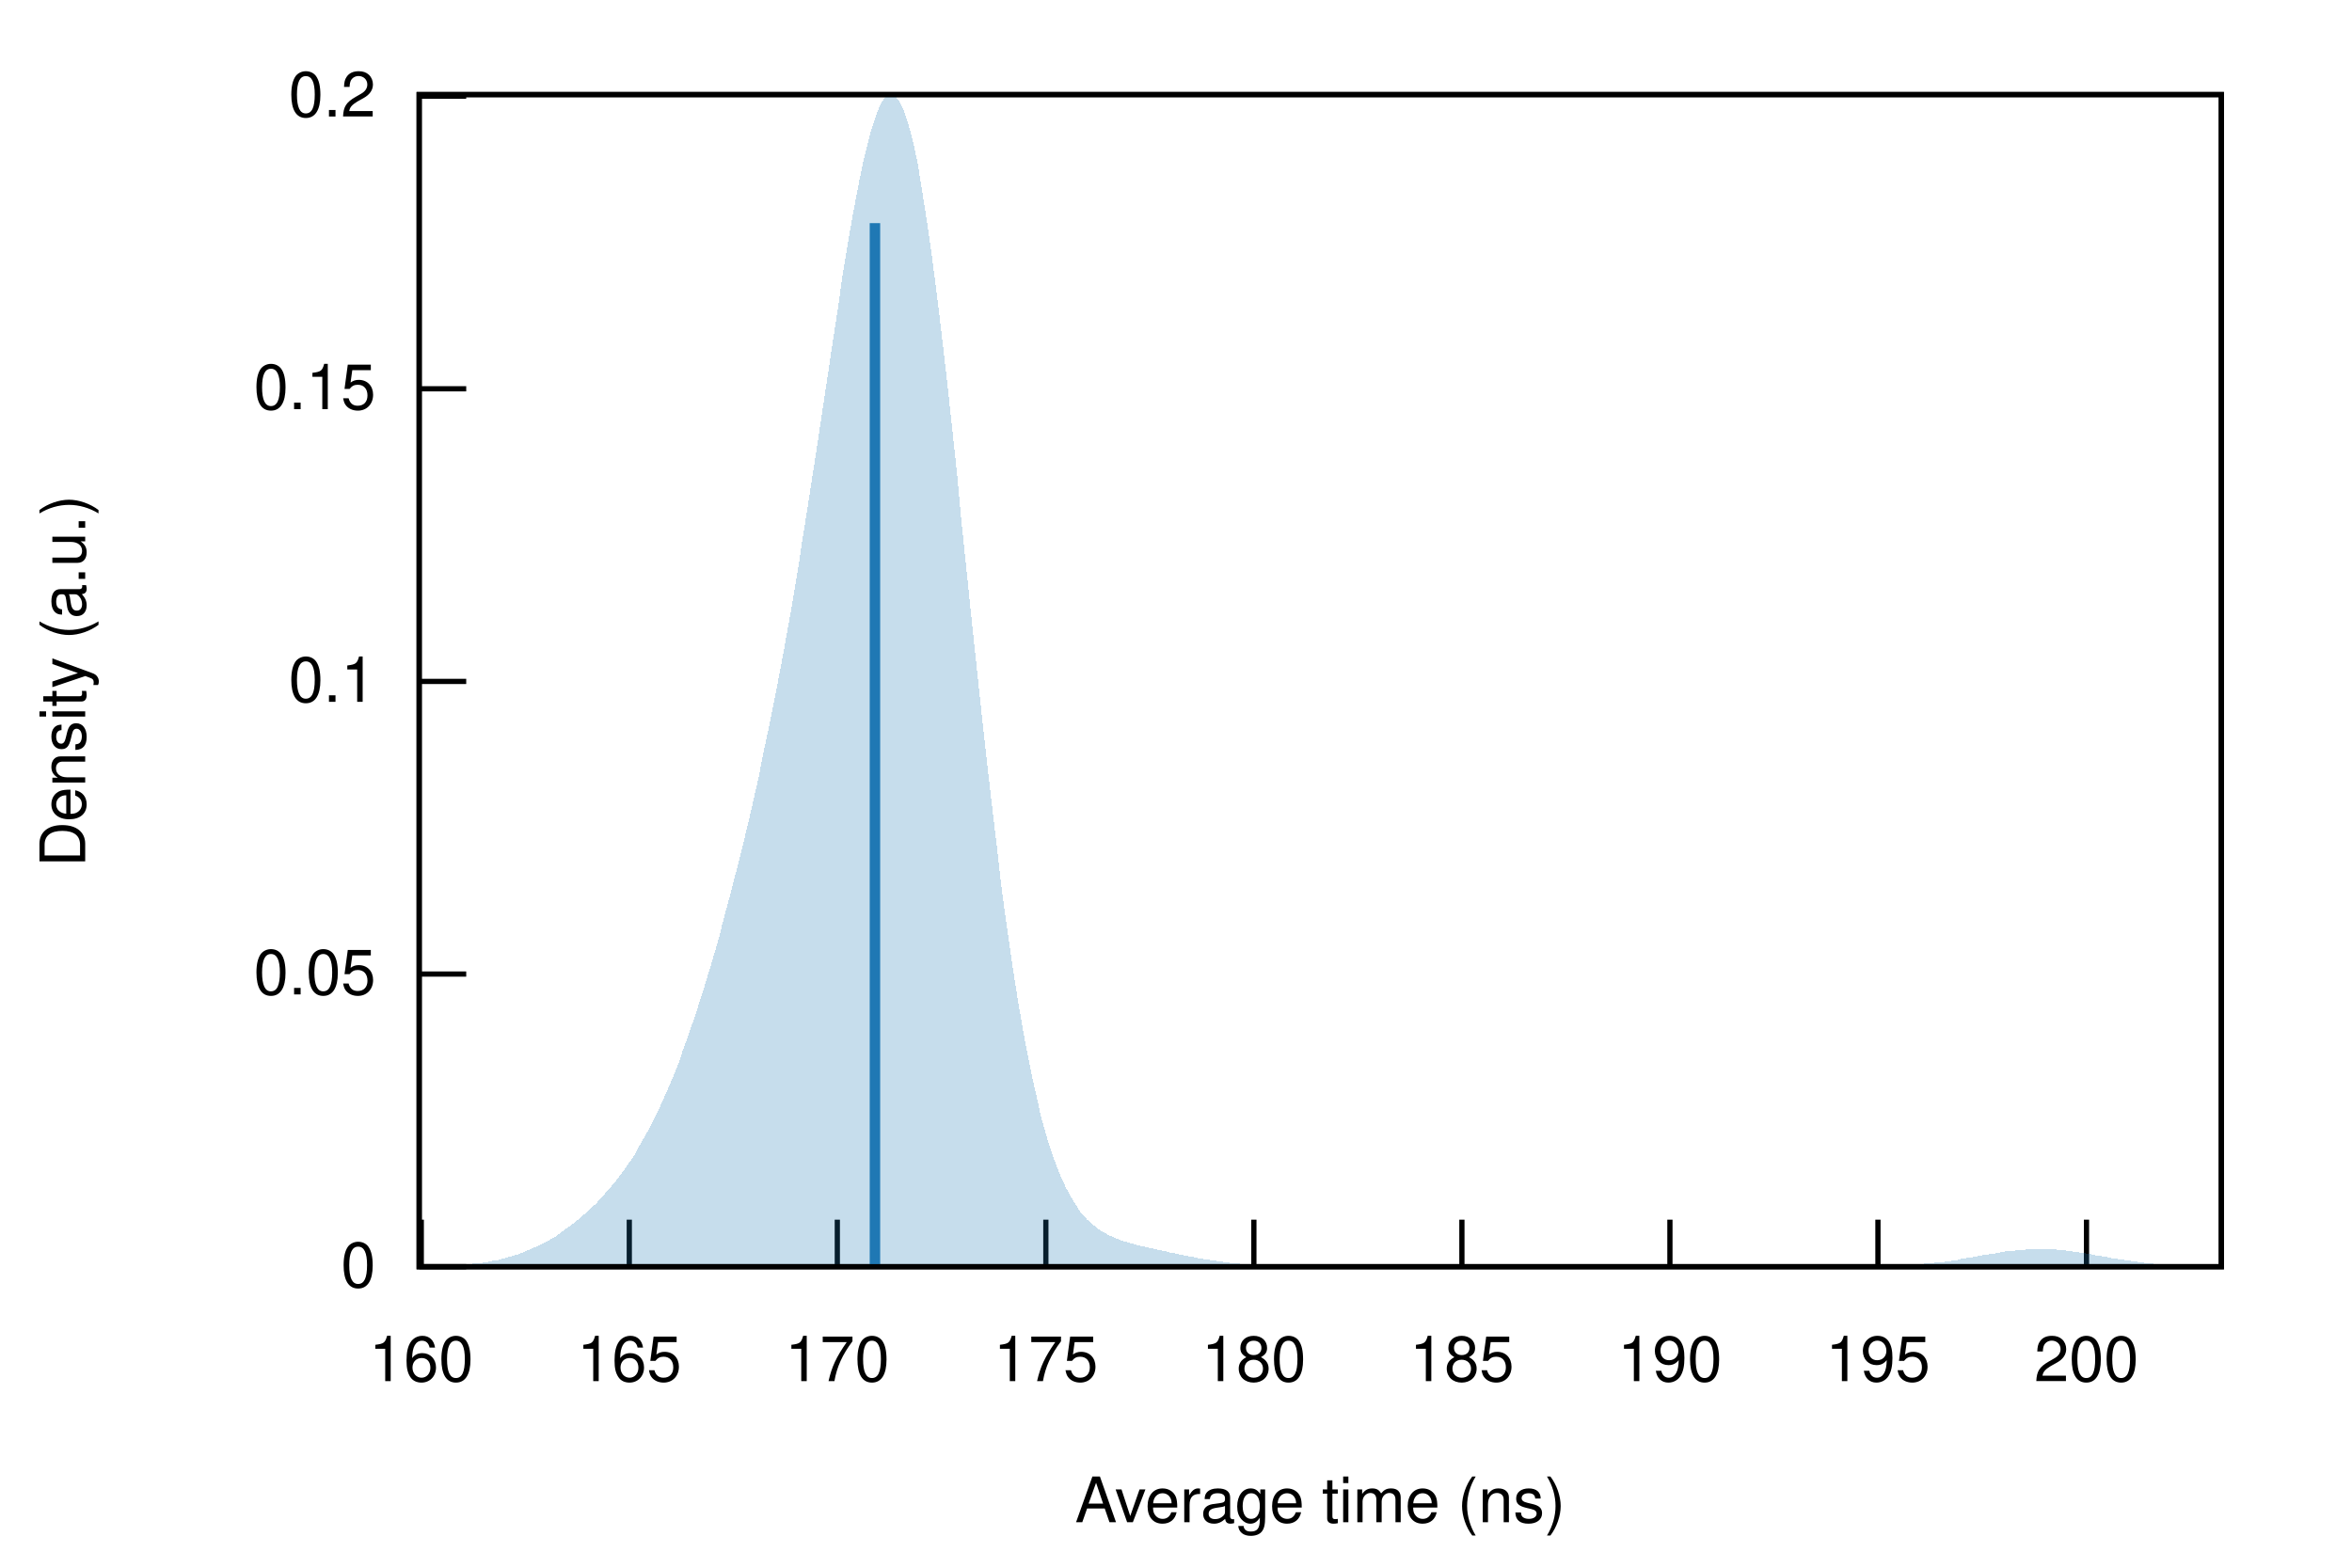
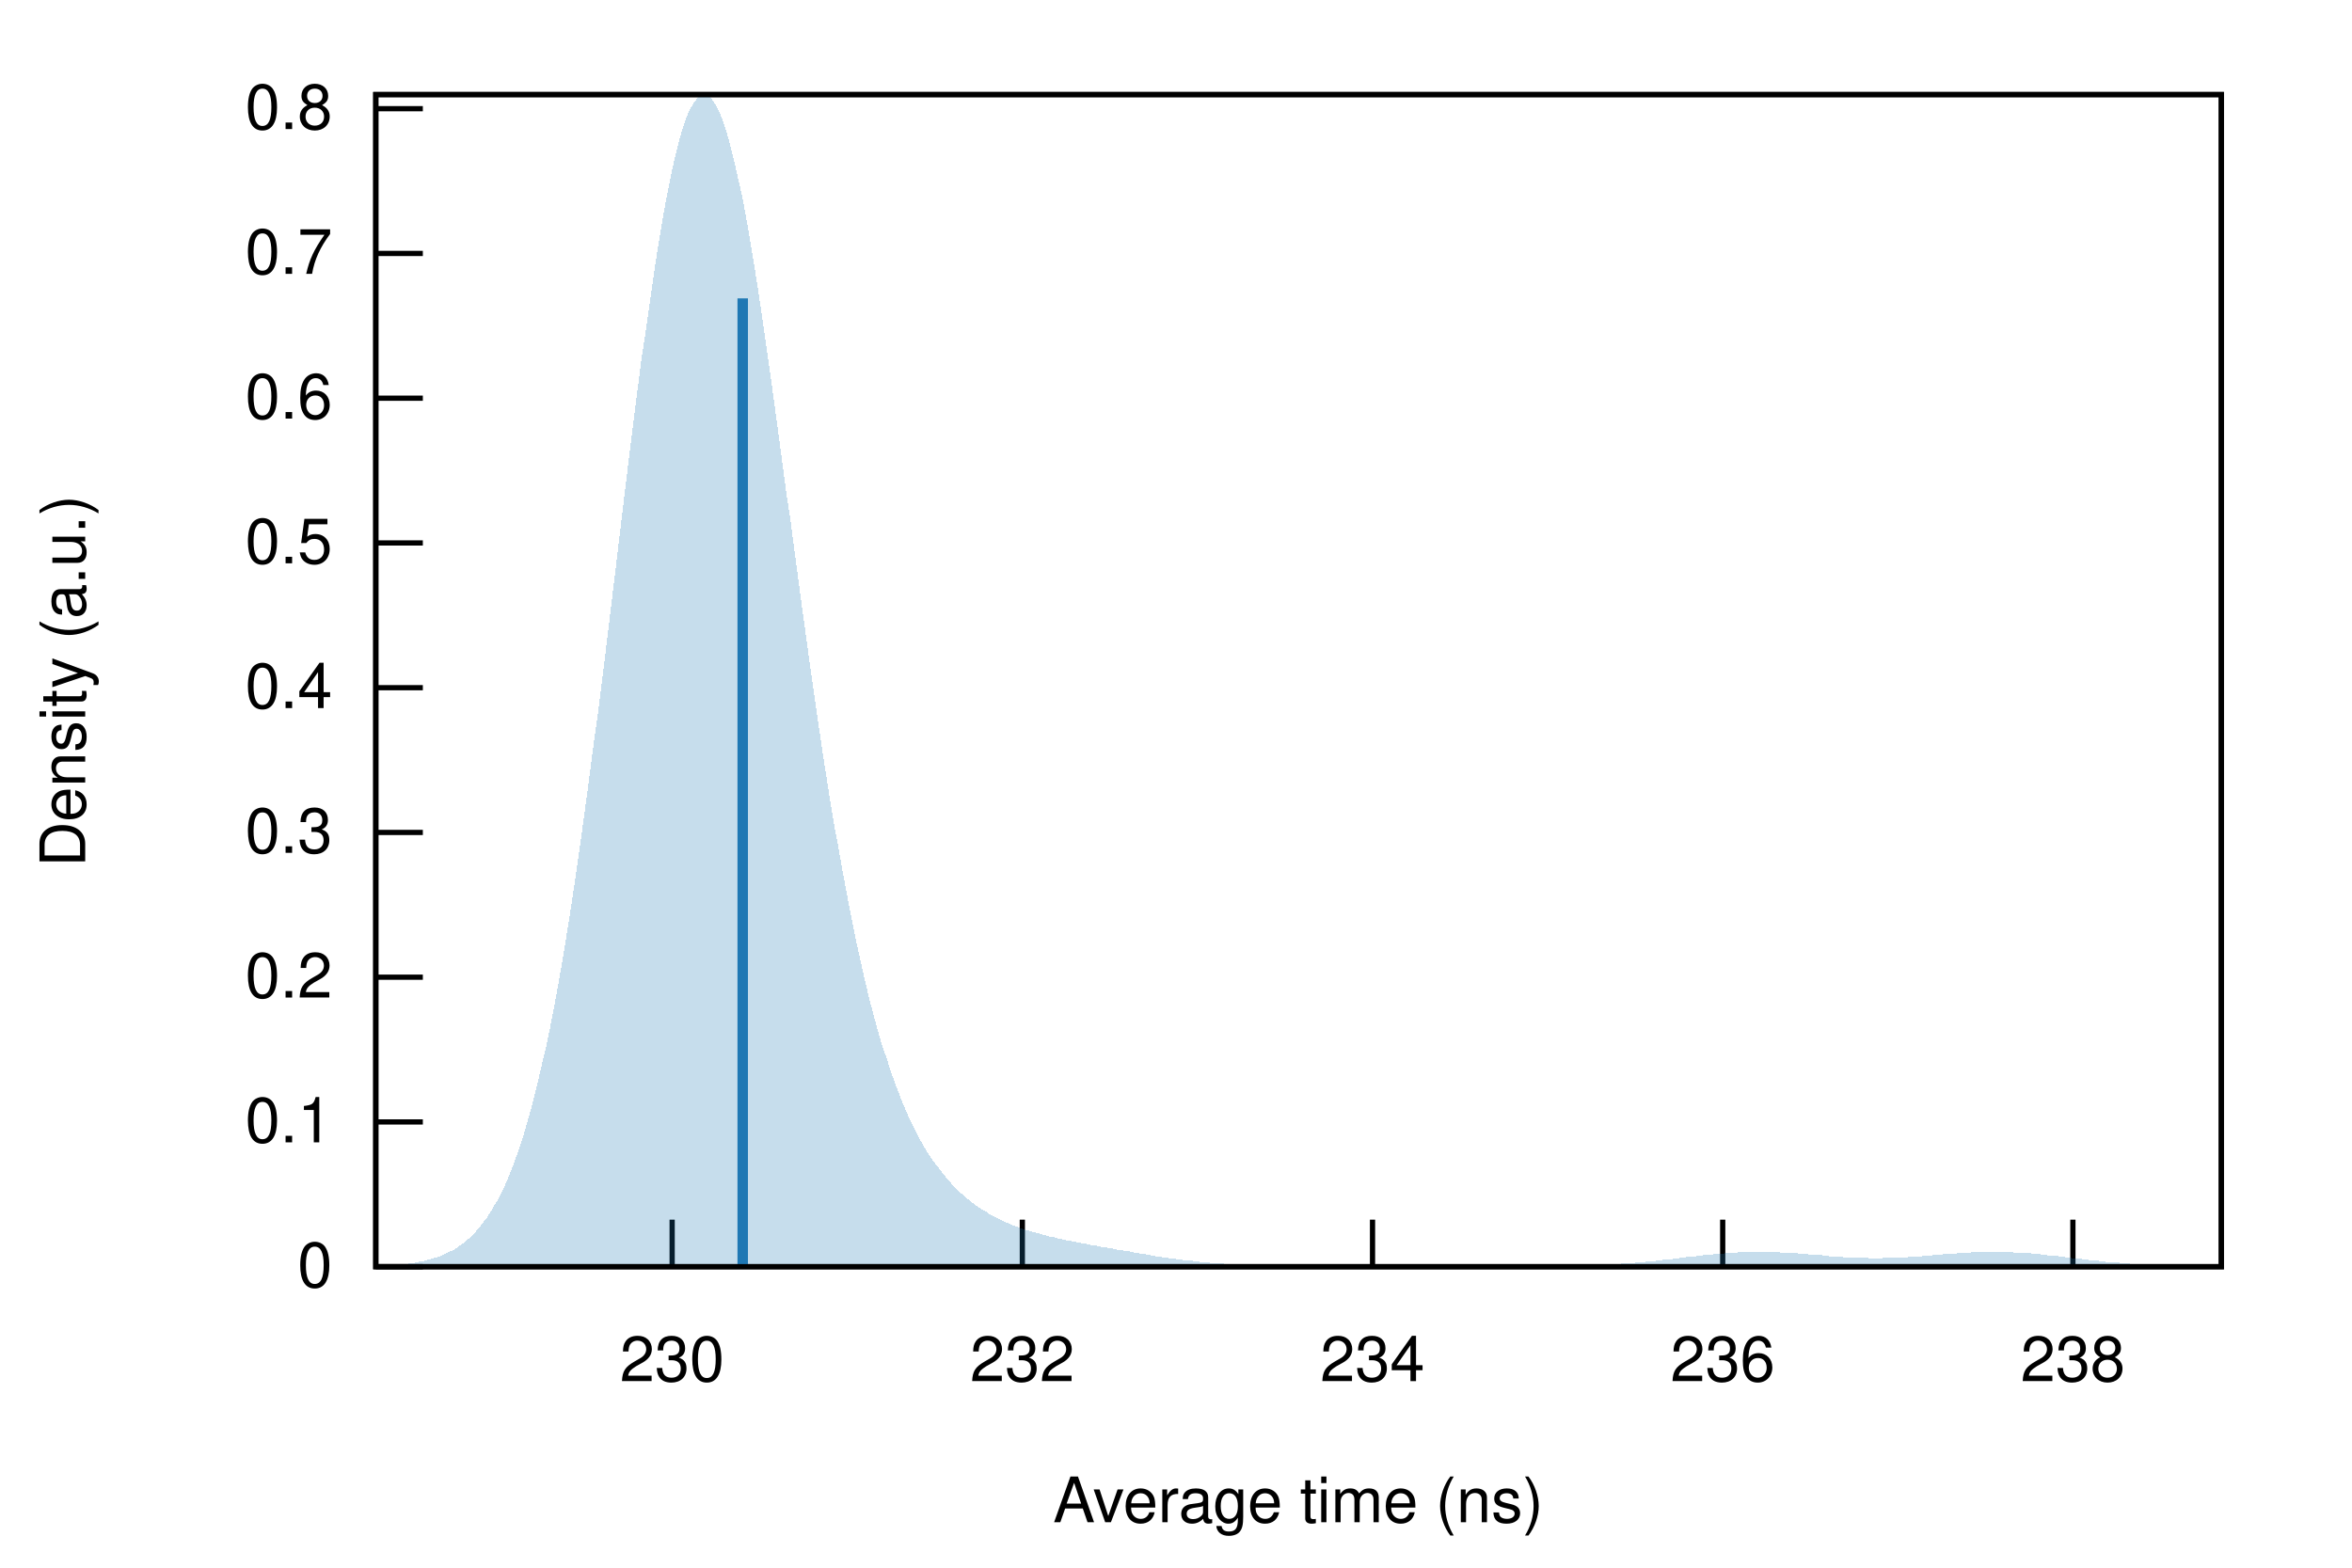
<svg xmlns="http://www.w3.org/2000/svg" xmlns:xlink="http://www.w3.org/1999/xlink" viewBox="0 0 450 300">
  <g id="gnuplot_canvas">
    <rect x="0" y="0" width="450" height="300" fill="none" />
    <defs>
      <circle id="gpDot" r="0.5" stroke-width="0.5" />
      <path id="gpPt0" stroke-width="0.222" stroke="currentColor" d="M-1,0 h2 M0,-1 v2" />
      <path id="gpPt1" stroke-width="0.222" stroke="currentColor" d="M-1,-1 L1,1 M1,-1 L-1,1" />
      <path id="gpPt2" stroke-width="0.222" stroke="currentColor" d="M-1,0 L1,0 M0,-1 L0,1 M-1,-1 L1,1 M-1,1 L1,-1" />
      <rect id="gpPt3" stroke-width="0.222" stroke="currentColor" x="-1" y="-1" width="2" height="2" />
      <rect id="gpPt4" stroke-width="0.222" stroke="currentColor" fill="currentColor" x="-1" y="-1" width="2" height="2" />
      <circle id="gpPt5" stroke-width="0.222" stroke="currentColor" cx="0" cy="0" r="1" />
      <use xlink:href="#gpPt5" id="gpPt6" fill="currentColor" stroke="none" />
      <path id="gpPt7" stroke-width="0.222" stroke="currentColor" d="M0,-1.33 L-1.33,0.67 L1.33,0.67 z" />
      <use xlink:href="#gpPt7" id="gpPt8" fill="currentColor" stroke="none" />
      <use xlink:href="#gpPt7" id="gpPt9" stroke="currentColor" transform="rotate(180)" />
      <use xlink:href="#gpPt9" id="gpPt10" fill="currentColor" stroke="none" />
      <use xlink:href="#gpPt3" id="gpPt11" stroke="currentColor" transform="rotate(45)" />
      <use xlink:href="#gpPt11" id="gpPt12" fill="currentColor" stroke="none" />
      <path id="gpPt13" stroke-width="0.222" stroke="currentColor" d="M0,1.330 L1.265,0.411 L0.782,-1.067 L-0.782,-1.076 L-1.265,0.411 z" />
      <use xlink:href="#gpPt13" id="gpPt14" fill="currentColor" stroke="none" />
      <filter id="textbox" filterUnits="objectBoundingBox" x="0" y="0" height="1" width="1">
        <feFlood flood-color="white" flood-opacity="1" result="bgnd" />
        <feComposite in="SourceGraphic" in2="bgnd" operator="atop" />
      </filter>
      <filter id="greybox" filterUnits="objectBoundingBox" x="0" y="0" height="1" width="1">
        <feFlood flood-color="lightgrey" flood-opacity="1" result="grey" />
        <feComposite in="SourceGraphic" in2="grey" operator="atop" />
      </filter>
    </defs>
    <g fill="none" color="white" stroke="currentColor" stroke-width="1.00" stroke-linecap="butt" stroke-linejoin="miter">
</g>
    <g fill="none" color="black" stroke="currentColor" stroke-width="1.00" stroke-linecap="butt" stroke-linejoin="miter">
-       <path stroke="black" d="M80.2,242.4 L89.2,242.4  " />
-       <g transform="translate(71.9,246.3)" stroke="none" fill="black" font-family="Helvetica" font-size="12.00" text-anchor="end">
+       <path stroke="black" d="M71.9,242.4 L80.9,242.4  " />
+       <g transform="translate(63.6,246.3)" stroke="none" fill="black" font-family="Helvetica" font-size="12.00" text-anchor="end">
        <text>
          <tspan font-family="Helvetica"> 0</tspan>
        </text>
      </g>
    </g>
    <g fill="none" color="black" stroke="currentColor" stroke-width="1.00" stroke-linecap="butt" stroke-linejoin="miter">
-       <path stroke="black" d="M80.2,186.4 L89.2,186.4  " />
-       <g transform="translate(71.9,190.3)" stroke="none" fill="black" font-family="Helvetica" font-size="12.00" text-anchor="end">
-         <text>
-           <tspan font-family="Helvetica"> 0.05</tspan>
-         </text>
-       </g>
-     </g>
-     <g fill="none" color="black" stroke="currentColor" stroke-width="1.00" stroke-linecap="butt" stroke-linejoin="miter">
-       <path stroke="black" d="M80.2,130.4 L89.2,130.4  " />
-       <g transform="translate(71.9,134.3)" stroke="none" fill="black" font-family="Helvetica" font-size="12.00" text-anchor="end">
+       <path stroke="black" d="M71.9,214.7 L80.9,214.7  " />
+       <g transform="translate(63.6,218.6)" stroke="none" fill="black" font-family="Helvetica" font-size="12.00" text-anchor="end">
        <text>
          <tspan font-family="Helvetica"> 0.1</tspan>
        </text>
      </g>
    </g>
    <g fill="none" color="black" stroke="currentColor" stroke-width="1.00" stroke-linecap="butt" stroke-linejoin="miter">
-       <path stroke="black" d="M80.2,74.4 L89.2,74.4  " />
-       <g transform="translate(71.9,78.3)" stroke="none" fill="black" font-family="Helvetica" font-size="12.00" text-anchor="end">
-         <text>
-           <tspan font-family="Helvetica"> 0.15</tspan>
-         </text>
-       </g>
-     </g>
-     <g fill="none" color="black" stroke="currentColor" stroke-width="1.00" stroke-linecap="butt" stroke-linejoin="miter">
-       <path stroke="black" d="M80.2,18.4 L89.2,18.4  " />
-       <g transform="translate(71.9,22.3)" stroke="none" fill="black" font-family="Helvetica" font-size="12.00" text-anchor="end">
+       <path stroke="black" d="M71.9,187.0 L80.9,187.0  " />
+       <g transform="translate(63.6,190.9)" stroke="none" fill="black" font-family="Helvetica" font-size="12.00" text-anchor="end">
        <text>
          <tspan font-family="Helvetica"> 0.2</tspan>
        </text>
      </g>
    </g>
    <g fill="none" color="black" stroke="currentColor" stroke-width="1.00" stroke-linecap="butt" stroke-linejoin="miter">
-       <path stroke="black" d="M80.6,242.4 L80.6,233.4  " />
-       <g transform="translate(80.6,264.3)" stroke="none" fill="black" font-family="Helvetica" font-size="12.00" text-anchor="middle">
+       <path stroke="black" d="M71.9,159.3 L80.9,159.3  " />
+       <g transform="translate(63.6,163.2)" stroke="none" fill="black" font-family="Helvetica" font-size="12.00" text-anchor="end">
        <text>
-           <tspan font-family="Helvetica"> 160</tspan>
+           <tspan font-family="Helvetica"> 0.3</tspan>
        </text>
      </g>
    </g>
    <g fill="none" color="black" stroke="currentColor" stroke-width="1.00" stroke-linecap="butt" stroke-linejoin="miter">
-       <path stroke="black" d="M120.4,242.4 L120.4,233.4  " />
-       <g transform="translate(120.4,264.3)" stroke="none" fill="black" font-family="Helvetica" font-size="12.00" text-anchor="middle">
+       <path stroke="black" d="M71.9,131.6 L80.9,131.6  " />
+       <g transform="translate(63.6,135.5)" stroke="none" fill="black" font-family="Helvetica" font-size="12.00" text-anchor="end">
        <text>
-           <tspan font-family="Helvetica"> 165</tspan>
+           <tspan font-family="Helvetica"> 0.4</tspan>
        </text>
      </g>
    </g>
    <g fill="none" color="black" stroke="currentColor" stroke-width="1.00" stroke-linecap="butt" stroke-linejoin="miter">
-       <path stroke="black" d="M160.2,242.4 L160.2,233.4  " />
-       <g transform="translate(160.2,264.3)" stroke="none" fill="black" font-family="Helvetica" font-size="12.00" text-anchor="middle">
+       <path stroke="black" d="M71.9,103.9 L80.9,103.9  " />
+       <g transform="translate(63.6,107.8)" stroke="none" fill="black" font-family="Helvetica" font-size="12.00" text-anchor="end">
        <text>
-           <tspan font-family="Helvetica"> 170</tspan>
+           <tspan font-family="Helvetica"> 0.5</tspan>
        </text>
      </g>
    </g>
    <g fill="none" color="black" stroke="currentColor" stroke-width="1.00" stroke-linecap="butt" stroke-linejoin="miter">
-       <path stroke="black" d="M200.1,242.4 L200.1,233.4  " />
-       <g transform="translate(200.1,264.3)" stroke="none" fill="black" font-family="Helvetica" font-size="12.00" text-anchor="middle">
+       <path stroke="black" d="M71.9,76.2 L80.9,76.2  " />
+       <g transform="translate(63.6,80.1)" stroke="none" fill="black" font-family="Helvetica" font-size="12.00" text-anchor="end">
        <text>
-           <tspan font-family="Helvetica"> 175</tspan>
+           <tspan font-family="Helvetica"> 0.6</tspan>
        </text>
      </g>
    </g>
    <g fill="none" color="black" stroke="currentColor" stroke-width="1.00" stroke-linecap="butt" stroke-linejoin="miter">
-       <path stroke="black" d="M239.9,242.4 L239.9,233.4  " />
-       <g transform="translate(239.9,264.3)" stroke="none" fill="black" font-family="Helvetica" font-size="12.00" text-anchor="middle">
+       <path stroke="black" d="M71.9,48.5 L80.9,48.5  " />
+       <g transform="translate(63.6,52.4)" stroke="none" fill="black" font-family="Helvetica" font-size="12.00" text-anchor="end">
        <text>
-           <tspan font-family="Helvetica"> 180</tspan>
+           <tspan font-family="Helvetica"> 0.7</tspan>
        </text>
      </g>
    </g>
    <g fill="none" color="black" stroke="currentColor" stroke-width="1.00" stroke-linecap="butt" stroke-linejoin="miter">
-       <path stroke="black" d="M279.7,242.4 L279.7,233.4  " />
-       <g transform="translate(279.7,264.3)" stroke="none" fill="black" font-family="Helvetica" font-size="12.00" text-anchor="middle">
+       <path stroke="black" d="M71.9,20.8 L80.9,20.8  " />
+       <g transform="translate(63.6,24.7)" stroke="none" fill="black" font-family="Helvetica" font-size="12.00" text-anchor="end">
        <text>
-           <tspan font-family="Helvetica"> 185</tspan>
+           <tspan font-family="Helvetica"> 0.8</tspan>
        </text>
      </g>
    </g>
    <g fill="none" color="black" stroke="currentColor" stroke-width="1.00" stroke-linecap="butt" stroke-linejoin="miter">
-       <path stroke="black" d="M319.5,242.4 L319.5,233.4  " />
-       <g transform="translate(319.5,264.3)" stroke="none" fill="black" font-family="Helvetica" font-size="12.00" text-anchor="middle">
+       <path stroke="black" d="M128.6,242.4 L128.6,233.4  " />
+       <g transform="translate(128.6,264.3)" stroke="none" fill="black" font-family="Helvetica" font-size="12.00" text-anchor="middle">
        <text>
-           <tspan font-family="Helvetica"> 190</tspan>
+           <tspan font-family="Helvetica"> 230</tspan>
        </text>
      </g>
    </g>
    <g fill="none" color="black" stroke="currentColor" stroke-width="1.00" stroke-linecap="butt" stroke-linejoin="miter">
-       <path stroke="black" d="M359.3,242.4 L359.3,233.4  " />
-       <g transform="translate(359.3,264.3)" stroke="none" fill="black" font-family="Helvetica" font-size="12.00" text-anchor="middle">
+       <path stroke="black" d="M195.6,242.4 L195.6,233.4  " />
+       <g transform="translate(195.6,264.3)" stroke="none" fill="black" font-family="Helvetica" font-size="12.00" text-anchor="middle">
        <text>
-           <tspan font-family="Helvetica"> 195</tspan>
+           <tspan font-family="Helvetica"> 232</tspan>
        </text>
      </g>
    </g>
    <g fill="none" color="black" stroke="currentColor" stroke-width="1.00" stroke-linecap="butt" stroke-linejoin="miter">
-       <path stroke="black" d="M399.2,242.4 L399.2,233.4  " />
-       <g transform="translate(399.2,264.3)" stroke="none" fill="black" font-family="Helvetica" font-size="12.00" text-anchor="middle">
+       <path stroke="black" d="M262.6,242.4 L262.6,233.4  " />
+       <g transform="translate(262.6,264.3)" stroke="none" fill="black" font-family="Helvetica" font-size="12.00" text-anchor="middle">
        <text>
-           <tspan font-family="Helvetica"> 200</tspan>
+           <tspan font-family="Helvetica"> 234</tspan>
+         </text>
+       </g>
+     </g>
+     <g fill="none" color="black" stroke="currentColor" stroke-width="1.00" stroke-linecap="butt" stroke-linejoin="miter">
+       <path stroke="black" d="M329.6,242.4 L329.6,233.4  " />
+       <g transform="translate(329.6,264.3)" stroke="none" fill="black" font-family="Helvetica" font-size="12.00" text-anchor="middle">
+         <text>
+           <tspan font-family="Helvetica"> 236</tspan>
+         </text>
+       </g>
+     </g>
+     <g fill="none" color="black" stroke="currentColor" stroke-width="1.00" stroke-linecap="butt" stroke-linejoin="miter">
+       <path stroke="black" d="M396.6,242.4 L396.6,233.4  " />
+       <g transform="translate(396.6,264.3)" stroke="none" fill="black" font-family="Helvetica" font-size="12.00" text-anchor="middle">
+         <text>
+           <tspan font-family="Helvetica"> 238</tspan>
        </text>
      </g>
    </g>
    <g fill="none" color="black" stroke="currentColor" stroke-width="1.00" stroke-linecap="butt" stroke-linejoin="miter">
</g>
    <g fill="none" color="black" stroke="currentColor" stroke-width="1.00" stroke-linecap="butt" stroke-linejoin="miter">
-       <path stroke="black" d="M80.2,18.1 L80.2,242.4 L425.0,242.4 L425.0,18.1 L80.2,18.1 Z  " />
+       <path stroke="black" d="M71.9,18.1 L71.9,242.4 L425.0,242.4 L425.0,18.1 L71.9,18.1 Z  " />
    </g>
    <g fill="none" color="black" stroke="currentColor" stroke-width="1.00" stroke-linecap="butt" stroke-linejoin="miter">
      <g transform="translate(16.3,130.3) rotate(270)" stroke="none" fill="black" font-family="Helvetica" font-size="12.00" text-anchor="middle">
        <text>
          <tspan font-family="Helvetica">Density (a.u.)</tspan>
        </text>
      </g>
    </g>
    <g fill="none" color="black" stroke="currentColor" stroke-width="1.00" stroke-linecap="butt" stroke-linejoin="miter">
-       <g transform="translate(252.6,291.3)" stroke="none" fill="black" font-family="Helvetica" font-size="12.00" text-anchor="middle">
+       <g transform="translate(248.4,291.3)" stroke="none" fill="black" font-family="Helvetica" font-size="12.00" text-anchor="middle">
        <text>
          <tspan font-family="Helvetica">Average time (ns)</tspan>
        </text>
      </g>
    </g>
    <g fill="none" color="black" stroke="currentColor" stroke-width="1.00" stroke-linecap="butt" stroke-linejoin="miter">
</g>
    <g id="gnuplot_plot_1">
      <g fill="none" color="black" stroke="currentColor" stroke-width="1.00" stroke-linecap="butt" stroke-linejoin="miter">
        <g stroke="none" shape-rendering="crispEdges">
-           <polygon fill="rgb( 31, 120, 180)" fill-opacity="0.25" points="80.2,242.3 80.9,242.3 81.6,242.3 82.3,242.3 83.0,242.3 83.7,242.3 84.3,242.3 85.0,242.2 85.7,242.2 86.4,242.2 87.1,242.1 87.8,242.1 88.5,242.0 89.2,242.0 89.9,241.9 90.6,241.8 91.3,241.8 91.9,241.7 92.6,241.6 93.3,241.5 94.0,241.3 94.7,241.2 95.4,241.1 96.1,240.9 96.8,240.7 97.5,240.5 98.2,240.3 98.9,240.1 99.5,239.9 100.2,239.6 100.9,239.3 101.6,239.0 102.3,238.7 103.0,238.4 103.7,238.0 104.4,237.7 105.1,237.3 105.8,236.9 106.5,236.5 107.1,236.0 107.8,235.5 108.5,235.0 109.2,234.5 109.9,234.0 110.6,233.4 111.3,232.8 112.0,232.2 112.7,231.6 113.4,230.9 114.1,230.3 114.7,229.5 115.4,228.8 116.1,228.0 116.8,227.2 117.5,226.4 118.2,225.5 118.9,224.6 119.6,223.6 120.3,222.6 121.0,221.6 121.7,220.5 122.3,219.3 123.0,218.1 123.7,216.9 124.4,215.6 125.1,214.2 125.8,212.8 126.5,211.3 127.2,209.7 127.9,208.1 128.6,206.5 129.3,204.8 130.0,203.0 130.6,201.1 131.3,199.2 132.0,197.2 132.7,195.2 133.4,193.1 134.1,190.9 134.8,188.7 135.5,186.4 136.2,184.1 136.9,181.7 137.6,179.3 138.2,176.8 138.9,174.2 139.6,171.6 140.3,168.9 141.0,166.2 141.7,163.4 142.4,160.6 143.1,157.7 143.8,154.7 144.5,151.6 145.2,148.5 145.8,145.3 146.5,142.0 147.2,138.7 147.9,135.2 148.6,131.7 149.3,128.0 150.0,124.3 150.7,120.4 151.4,116.5 152.1,112.4 152.8,108.2 153.4,104.0 154.1,99.7 154.8,95.2 155.5,90.7 156.2,86.2 156.9,81.6 157.6,76.9 158.3,72.3 159.0,67.6 159.7,63.0 160.4,58.5 161.0,54.0 161.7,49.7 162.4,45.5 163.1,41.5 163.8,37.7 164.5,34.1 165.2,30.8 165.9,27.9 166.6,25.2 167.3,23.0 168.0,21.1 168.6,19.7 169.3,18.7 170.0,18.2 170.7,18.1 171.4,18.5 172.1,19.5 172.8,20.9 173.5,22.8 174.2,25.2 174.9,28.1 175.6,31.4 176.2,35.2 176.9,39.5 177.6,44.1 178.3,49.1 179.0,54.4 179.7,60.1 180.4,66.0 181.1,72.1 181.8,78.5 182.5,85.0 183.2,91.6 183.8,98.3 184.5,105.1 185.2,111.8 185.9,118.6 186.6,125.2 187.3,131.8 188.0,138.3 188.7,144.6 189.4,150.8 190.1,156.8 190.8,162.6 191.4,168.1 192.1,173.5 192.8,178.5 193.5,183.4 194.2,188.0 194.9,192.3 195.6,196.4 196.3,200.2 197.0,203.7 197.7,207.1 198.4,210.1 199.0,213.0 199.7,215.6 200.4,218.0 201.1,220.2 201.8,222.2 202.5,224.0 203.2,225.7 203.9,227.2 204.6,228.5 205.3,229.7 206.0,230.8 206.6,231.8 207.3,232.6 208.0,233.4 208.7,234.0 209.4,234.6 210.1,235.2 210.8,235.6 211.5,236.0 212.2,236.4 212.9,236.7 213.6,237.0 214.3,237.3 214.9,237.5 215.6,237.7 216.3,237.9 217.0,238.1 217.7,238.3 218.4,238.5 219.1,238.6 219.8,238.8 220.5,238.9 221.2,239.1 221.9,239.2 222.5,239.4 223.2,239.5 223.9,239.7 224.6,239.8 225.3,240.0 226.0,240.1 226.7,240.3 227.4,240.4 228.1,240.5 228.8,240.7 229.5,240.8 230.1,240.9 230.8,241.0 231.5,241.1 232.2,241.2 232.9,241.3 233.6,241.4 234.3,241.5 235.0,241.6 235.7,241.7 236.4,241.8 237.1,241.8 237.7,241.9 238.4,241.9 239.1,242.0 239.8,242.0 240.5,242.1 241.2,242.1 241.9,242.2 242.6,242.2 243.3,242.2 244.0,242.2 244.7,242.3 245.3,242.3 246.0,242.3 246.7,242.3 247.4,242.3 248.1,242.3 248.8,242.3 249.5,242.4 250.2,242.4 250.9,242.4 251.6,242.4 252.3,242.4 252.9,242.4 253.6,242.4 254.3,242.4 255.0,242.4 255.7,242.4 256.4,242.4 257.1,242.4 257.8,242.4 258.5,242.4 259.2,242.4 259.9,242.4 260.5,242.4 261.2,242.4 261.9,242.4 262.6,242.4 263.3,242.4 264.0,242.4 264.7,242.4 265.4,242.4 266.1,242.4 266.8,242.4 267.5,242.4 268.1,242.4 268.8,242.4 269.5,242.4 270.2,242.4 270.9,242.4 271.6,242.4 272.3,242.4 273.0,242.4 273.7,242.4 274.4,242.4 275.1,242.4 275.7,242.4 276.4,242.4 277.1,242.4 277.8,242.4 278.5,242.4 279.2,242.4 279.9,242.4 280.6,242.4 281.3,242.4 282.0,242.4 282.7,242.4 283.3,242.4 284.0,242.4 284.7,242.4 285.4,242.4 286.1,242.4 286.8,242.4 287.5,242.4 288.2,242.4 288.9,242.4 289.6,242.4 290.3,242.4 290.9,242.4 291.6,242.4 292.3,242.4 293.0,242.4 293.7,242.4 294.4,242.4 295.1,242.4 295.8,242.4 296.5,242.4 297.2,242.4 297.9,242.4 298.6,242.4 299.2,242.4 299.9,242.4 300.6,242.4 301.3,242.4 302.0,242.4 302.7,242.4 303.4,242.4 304.1,242.4 304.8,242.4 305.5,242.4 306.2,242.4 306.8,242.4 307.5,242.4 308.2,242.4 308.9,242.4 309.6,242.4 310.3,242.4 311.0,242.4 311.7,242.4 312.4,242.4 313.1,242.4 313.8,242.4 314.4,242.4 315.1,242.4 315.8,242.4 316.5,242.4 317.2,242.4 317.9,242.4 318.6,242.4 319.3,242.4 320.0,242.4 320.7,242.4 321.4,242.4 322.0,242.4 322.7,242.4 323.4,242.4 324.1,242.4 324.8,242.4 325.5,242.4 326.2,242.4 326.9,242.4 327.6,242.4 328.3,242.4 329.0,242.4 329.6,242.4 330.3,242.4 331.0,242.4 331.7,242.4 332.4,242.4 333.1,242.4 333.8,242.4 334.5,242.4 335.2,242.4 335.9,242.4 336.6,242.4 337.2,242.4 337.9,242.4 338.6,242.4 339.3,242.4 340.0,242.4 340.7,242.4 341.4,242.4 342.1,242.4 342.8,242.4 343.5,242.4 344.2,242.4 344.8,242.4 345.5,242.4 346.2,242.4 346.9,242.4 347.6,242.4 348.3,242.4 349.0,242.4 349.7,242.4 350.4,242.4 351.1,242.4 351.8,242.4 352.4,242.4 353.1,242.4 353.8,242.4 354.5,242.4 355.2,242.4 355.9,242.4 356.6,242.4 357.3,242.3 358.0,242.3 358.7,242.3 359.4,242.3 360.0,242.3 360.7,242.3 361.4,242.2 362.1,242.2 362.8,242.2 363.5,242.2 364.2,242.1 364.9,242.1 365.6,242.1 366.3,242.0 367.0,242.0 367.6,241.9 368.3,241.8 369.0,241.8 369.7,241.7 370.4,241.6 371.1,241.5 371.8,241.5 372.5,241.4 373.2,241.3 373.9,241.2 374.6,241.1 375.2,240.9 375.9,240.8 376.6,240.7 377.3,240.6 378.0,240.5 378.7,240.3 379.4,240.2 380.1,240.1 380.8,240.0 381.5,239.9 382.2,239.8 382.9,239.6 383.5,239.5 384.2,239.4 384.9,239.4 385.6,239.3 386.3,239.2 387.0,239.2 387.7,239.1 388.4,239.1 389.1,239.0 389.8,239.0 390.5,239.0 391.1,239.0 391.8,239.0 392.5,239.1 393.2,239.1 393.9,239.2 394.6,239.2 395.3,239.3 396.0,239.4 396.7,239.5 397.4,239.6 398.1,239.7 398.7,239.8 399.4,239.9 400.1,240.0 400.8,240.2 401.5,240.3 402.2,240.4 402.9,240.5 403.6,240.7 404.3,240.8 405.0,240.9 405.7,241.0 406.3,241.1 407.0,241.2 407.7,241.3 408.4,241.4 409.1,241.5 409.8,241.6 410.5,241.7 411.2,241.7 411.9,241.8 412.6,241.9 413.3,241.9 413.9,242.0 414.6,242.0 415.3,242.1 416.0,242.1 416.7,242.2 417.4,242.2 418.1,242.2 418.8,242.2 419.5,242.3 420.2,242.3 420.9,242.3 421.5,242.3 422.2,242.3 422.9,242.3 423.6,242.3 424.3,242.4 425.0,242.4 425.0,242.4 424.3,242.4 423.6,242.4 422.9,242.4 422.2,242.4 421.5,242.4 420.9,242.4 420.2,242.4 419.5,242.4 418.8,242.4 418.1,242.4 417.4,242.4 416.7,242.4 416.0,242.4 415.3,242.4 414.6,242.4 413.9,242.4 413.3,242.4 412.6,242.4 411.9,242.4 411.2,242.4 410.5,242.4 409.8,242.4 409.1,242.4 408.4,242.4 407.7,242.4 407.0,242.4 406.3,242.4 405.7,242.4 405.0,242.4 404.3,242.4 403.6,242.4 402.9,242.4 402.2,242.4 401.5,242.4 400.8,242.4 400.1,242.4 399.4,242.4 398.7,242.4 398.1,242.4 397.4,242.4 396.7,242.4 396.0,242.4 395.3,242.4 394.6,242.4 393.9,242.4 393.2,242.4 392.5,242.4 391.8,242.4 391.1,242.4 390.5,242.4 389.8,242.4 389.1,242.4 388.4,242.4 387.7,242.4 387.0,242.4 386.3,242.4 385.6,242.4 384.9,242.4 384.2,242.4 383.5,242.4 382.9,242.4 382.2,242.4 381.5,242.4 380.8,242.4 380.1,242.4 379.4,242.4 378.7,242.4 378.0,242.4 377.3,242.4 376.6,242.4 375.9,242.4 375.2,242.4 374.6,242.4 373.9,242.4 373.2,242.4 372.5,242.4 371.8,242.4 371.1,242.4 370.4,242.4 369.7,242.4 369.0,242.4 368.3,242.4 367.6,242.4 367.0,242.4 366.3,242.4 365.6,242.4 364.9,242.4 364.2,242.4 363.5,242.4 362.8,242.4 362.1,242.4 361.4,242.4 360.7,242.4 360.0,242.4 359.4,242.4 358.7,242.4 358.0,242.4 357.3,242.4 356.6,242.4 355.9,242.4 355.2,242.4 354.5,242.4 353.8,242.4 353.1,242.4 352.4,242.4 351.8,242.4 351.1,242.4 350.4,242.4 349.7,242.4 349.0,242.4 348.3,242.4 347.6,242.4 346.9,242.4 346.2,242.4 345.5,242.4 344.8,242.4 344.2,242.4 343.5,242.4 342.8,242.4 342.1,242.4 341.4,242.4 340.7,242.4 340.0,242.4 339.3,242.4 338.6,242.4 337.9,242.4 337.2,242.4 336.6,242.4 335.9,242.4 335.2,242.4 334.5,242.4 333.8,242.4 333.1,242.4 332.4,242.4 331.7,242.4 331.0,242.4 330.3,242.4 329.6,242.4 329.0,242.4 328.3,242.4 327.6,242.4 326.9,242.4 326.2,242.4 325.5,242.4 324.8,242.4 324.1,242.4 323.4,242.4 322.7,242.4 322.0,242.4 321.4,242.4 320.7,242.4 320.0,242.4 319.3,242.4 318.6,242.4 317.9,242.4 317.2,242.4 316.5,242.4 315.8,242.4 315.1,242.4 314.4,242.4 313.8,242.4 313.1,242.4 312.4,242.4 311.7,242.4 311.0,242.4 310.3,242.4 309.6,242.4 308.9,242.4 308.2,242.4 307.5,242.4 306.8,242.4 306.2,242.4 305.5,242.4 304.8,242.4 304.1,242.4 303.4,242.4 302.7,242.4 302.0,242.4 301.3,242.4 300.6,242.4 299.9,242.4 299.2,242.4 298.6,242.4 297.9,242.4 297.2,242.4 296.5,242.4 295.8,242.4 295.1,242.4 294.4,242.4 293.7,242.4 293.0,242.4 292.3,242.4 291.6,242.4 290.9,242.4 290.3,242.4 289.6,242.4 288.9,242.4 288.2,242.4 287.5,242.4 286.8,242.4 286.1,242.4 285.4,242.4 284.7,242.4 284.0,242.4 283.3,242.4 282.7,242.4 282.0,242.4 281.3,242.4 280.6,242.4 279.9,242.4 279.2,242.4 278.5,242.4 277.8,242.4 277.1,242.4 276.4,242.4 275.7,242.4 275.1,242.4 274.4,242.4 273.7,242.4 273.0,242.4 272.3,242.4 271.6,242.4 270.9,242.4 270.2,242.4 269.5,242.4 268.8,242.4 268.1,242.4 267.5,242.4 266.8,242.4 266.1,242.4 265.4,242.4 264.7,242.4 264.0,242.4 263.3,242.4 262.6,242.4 261.9,242.4 261.2,242.4 260.5,242.4 259.9,242.4 259.2,242.4 258.5,242.4 257.8,242.4 257.1,242.4 256.4,242.4 255.7,242.4 255.0,242.4 254.3,242.4 253.6,242.4 252.9,242.4 252.3,242.4 251.6,242.4 250.9,242.4 250.2,242.4 249.5,242.4 248.8,242.4 248.1,242.4 247.4,242.4 246.7,242.4 246.0,242.4 245.3,242.4 244.7,242.4 244.0,242.4 243.3,242.4 242.6,242.4 241.9,242.4 241.2,242.4 240.5,242.4 239.8,242.4 239.1,242.4 238.4,242.4 237.7,242.4 237.1,242.4 236.4,242.4 235.7,242.4 235.0,242.4 234.3,242.4 233.6,242.4 232.9,242.4 232.2,242.4 231.5,242.4 230.8,242.4 230.1,242.4 229.5,242.4 228.8,242.4 228.1,242.4 227.4,242.4 226.7,242.4 226.0,242.4 225.3,242.4 224.6,242.4 223.9,242.4 223.2,242.4 222.5,242.4 221.9,242.4 221.2,242.4 220.5,242.4 219.8,242.4 219.1,242.4 218.4,242.4 217.7,242.4 217.0,242.4 216.3,242.4 215.6,242.4 214.9,242.4 214.3,242.4 213.6,242.4 212.9,242.4 212.2,242.4 211.5,242.4 210.8,242.4 210.1,242.4 209.4,242.4 208.7,242.4 208.0,242.4 207.3,242.4 206.6,242.4 206.0,242.4 205.3,242.4 204.6,242.4 203.9,242.4 203.2,242.4 202.5,242.4 201.8,242.4 201.1,242.4 200.4,242.4 199.7,242.4 199.0,242.4 198.4,242.4 197.7,242.4 197.0,242.4 196.3,242.4 195.6,242.4 194.9,242.4 194.2,242.4 193.5,242.4 192.8,242.4 192.1,242.4 191.4,242.4 190.8,242.4 190.1,242.4 189.4,242.4 188.7,242.4 188.0,242.4 187.3,242.4 186.6,242.4 185.9,242.4 185.2,242.4 184.5,242.4 183.8,242.4 183.2,242.4 182.5,242.4 181.8,242.4 181.1,242.4 180.4,242.4 179.7,242.4 179.0,242.4 178.3,242.4 177.6,242.4 176.9,242.4 176.2,242.4 175.6,242.4 174.9,242.4 174.2,242.4 173.5,242.4 172.8,242.4 172.1,242.4 171.4,242.4 170.7,242.4 170.0,242.4 169.3,242.4 168.6,242.4 168.0,242.4 167.3,242.4 166.6,242.4 165.9,242.4 165.2,242.4 164.5,242.4 163.8,242.4 163.1,242.4 162.4,242.4 161.7,242.4 161.0,242.4 160.4,242.4 159.7,242.4 159.0,242.4 158.3,242.4 157.6,242.4 156.9,242.4 156.2,242.4 155.5,242.4 154.8,242.4 154.1,242.4 153.4,242.4 152.8,242.4 152.1,242.4 151.4,242.4 150.7,242.4 150.0,242.4 149.3,242.4 148.6,242.4 147.9,242.4 147.2,242.4 146.5,242.4 145.8,242.4 145.2,242.4 144.5,242.4 143.8,242.4 143.1,242.4 142.4,242.4 141.7,242.4 141.0,242.4 140.3,242.4 139.6,242.4 138.9,242.4 138.2,242.4 137.6,242.4 136.9,242.4 136.2,242.4 135.5,242.4 134.8,242.4 134.1,242.4 133.4,242.4 132.7,242.4 132.0,242.4 131.3,242.4 130.6,242.4 130.0,242.4 129.3,242.4 128.6,242.4 127.9,242.4 127.2,242.4 126.5,242.4 125.8,242.4 125.1,242.4 124.4,242.4 123.7,242.4 123.0,242.4 122.3,242.4 121.7,242.4 121.0,242.4 120.3,242.4 119.6,242.4 118.9,242.4 118.2,242.4 117.5,242.4 116.8,242.4 116.1,242.4 115.4,242.4 114.7,242.4 114.1,242.4 113.4,242.4 112.7,242.4 112.0,242.4 111.3,242.4 110.6,242.4 109.9,242.4 109.2,242.4 108.5,242.4 107.8,242.4 107.1,242.4 106.5,242.4 105.8,242.4 105.1,242.4 104.4,242.4 103.7,242.4 103.0,242.4 102.3,242.4 101.6,242.4 100.9,242.4 100.2,242.4 99.5,242.4 98.9,242.4 98.2,242.4 97.5,242.4 96.8,242.4 96.1,242.4 95.4,242.4 94.7,242.4 94.0,242.4 93.3,242.4 92.6,242.4 91.9,242.4 91.3,242.4 90.6,242.4 89.9,242.4 89.2,242.4 88.5,242.4 87.8,242.4 87.1,242.4 86.4,242.4 85.7,242.4 85.0,242.4 84.3,242.4 83.7,242.4 83.0,242.4 82.3,242.4 81.6,242.4 80.9,242.4 80.2,242.4 " />
+           <polygon fill="rgb( 31, 120, 180)" fill-opacity="0.25" points="71.9,242.3 72.6,242.2 73.3,242.2 74.0,242.2 74.7,242.1 75.4,242.1 76.1,242.0 76.9,241.9 77.6,241.9 78.3,241.8 79.0,241.7 79.7,241.6 80.4,241.4 81.1,241.3 81.8,241.1 82.5,240.9 83.2,240.7 83.9,240.5 84.6,240.2 85.3,239.9 86.1,239.5 86.8,239.2 87.5,238.7 88.2,238.2 88.9,237.7 89.6,237.1 90.3,236.5 91.0,235.7 91.7,234.9 92.4,234.0 93.1,233.1 93.8,232.0 94.5,230.8 95.3,229.5 96.0,228.2 96.7,226.6 97.4,225.0 98.1,223.2 98.8,221.3 99.5,219.3 100.2,217.1 100.9,214.7 101.6,212.2 102.3,209.5 103.0,206.6 103.7,203.6 104.5,200.3 105.2,196.9 105.9,193.3 106.6,189.5 107.3,185.6 108.0,181.4 108.7,177.1 109.4,172.6 110.1,167.9 110.8,163.0 111.5,158.0 112.2,152.9 112.9,147.6 113.6,142.2 114.4,136.6 115.1,131.0 115.8,125.3 116.5,119.5 117.2,113.7 117.9,107.9 118.6,102.0 119.3,96.2 120.0,90.4 120.7,84.7 121.4,79.1 122.1,73.6 122.8,68.2 123.6,63.0 124.3,58.0 125.0,53.1 125.7,48.5 126.4,44.2 127.1,40.1 127.8,36.4 128.5,32.9 129.2,29.8 129.9,27.0 130.6,24.6 131.3,22.5 132.0,20.9 132.8,19.6 133.5,18.7 134.2,18.2 134.9,18.1 135.6,18.4 136.3,19.1 137.0,20.2 137.7,21.6 138.4,23.4 139.1,25.6 139.8,28.1 140.5,31.0 141.2,34.1 142.0,37.6 142.7,41.3 143.4,45.3 144.1,49.5 144.8,53.9 145.5,58.5 146.2,63.3 146.9,68.2 147.6,73.2 148.3,78.3 149.0,83.5 149.7,88.7 150.4,94.0 151.2,99.3 151.9,104.6 152.6,109.9 153.3,115.1 154.0,120.2 154.7,125.3 155.4,130.3 156.1,135.2 156.8,140.0 157.5,144.7 158.2,149.2 158.9,153.7 159.6,157.9 160.4,162.1 161.1,166.1 161.8,169.9 162.5,173.6 163.2,177.1 163.9,180.5 164.6,183.7 165.3,186.8 166.0,189.8 166.7,192.6 167.4,195.2 168.1,197.8 168.8,200.2 169.6,202.4 170.3,204.6 171.0,206.6 171.7,208.5 172.4,210.3 173.1,212.0 173.8,213.6 174.5,215.1 175.2,216.5 175.9,217.9 176.6,219.1 177.3,220.3 178.0,221.4 178.7,222.4 179.5,223.4 180.2,224.3 180.9,225.2 181.6,226.0 182.3,226.8 183.0,227.5 183.7,228.2 184.4,228.8 185.1,229.4 185.8,230.0 186.5,230.5 187.2,231.0 187.9,231.5 188.7,231.9 189.4,232.4 190.1,232.7 190.8,233.1 191.5,233.5 192.2,233.8 192.9,234.1 193.6,234.4 194.3,234.7 195.0,234.9 195.7,235.2 196.4,235.4 197.1,235.6 197.9,235.8 198.6,236.0 199.3,236.2 200.0,236.4 200.7,236.6 201.4,236.7 202.1,236.9 202.8,237.1 203.5,237.2 204.2,237.4 204.9,237.5 205.6,237.6 206.3,237.8 207.1,237.9 207.8,238.0 208.5,238.2 209.2,238.3 209.9,238.4 210.6,238.6 211.3,238.7 212.0,238.8 212.7,238.9 213.4,239.1 214.1,239.2 214.8,239.3 215.5,239.4 216.3,239.5 217.0,239.7 217.7,239.8 218.4,239.9 219.1,240.0 219.8,240.1 220.5,240.3 221.2,240.4 221.9,240.5 222.6,240.6 223.3,240.7 224.0,240.8 224.7,240.9 225.5,241.0 226.2,241.1 226.9,241.2 227.6,241.2 228.3,241.3 229.0,241.4 229.7,241.5 230.4,241.6 231.1,241.6 231.8,241.7 232.5,241.7 233.2,241.8 233.9,241.8 234.7,241.9 235.4,241.9 236.1,242.0 236.8,242.0 237.5,242.1 238.2,242.1 238.9,242.1 239.6,242.2 240.3,242.2 241.0,242.2 241.7,242.2 242.4,242.2 243.1,242.3 243.9,242.3 244.6,242.3 245.3,242.3 246.0,242.3 246.7,242.3 247.4,242.3 248.1,242.3 248.8,242.4 249.5,242.4 250.2,242.4 250.9,242.4 251.6,242.4 252.3,242.4 253.0,242.4 253.8,242.4 254.5,242.4 255.2,242.4 255.9,242.4 256.6,242.4 257.3,242.4 258.0,242.4 258.7,242.4 259.4,242.4 260.1,242.4 260.8,242.4 261.5,242.4 262.2,242.4 263.0,242.4 263.7,242.4 264.4,242.4 265.1,242.4 265.8,242.4 266.5,242.4 267.2,242.4 267.9,242.4 268.6,242.4 269.3,242.4 270.0,242.4 270.7,242.4 271.4,242.4 272.2,242.4 272.9,242.4 273.6,242.4 274.3,242.4 275.0,242.4 275.7,242.4 276.4,242.4 277.1,242.4 277.8,242.4 278.5,242.4 279.2,242.4 279.9,242.4 280.6,242.4 281.4,242.4 282.1,242.4 282.8,242.4 283.5,242.4 284.2,242.4 284.9,242.4 285.6,242.4 286.3,242.4 287.0,242.4 287.7,242.4 288.4,242.4 289.1,242.4 289.8,242.4 290.6,242.4 291.3,242.4 292.0,242.4 292.7,242.4 293.4,242.4 294.1,242.4 294.8,242.4 295.5,242.3 296.2,242.3 296.9,242.3 297.6,242.3 298.3,242.3 299.0,242.3 299.8,242.3 300.5,242.3 301.2,242.3 301.9,242.2 302.6,242.2 303.3,242.2 304.0,242.2 304.7,242.1 305.4,242.1 306.1,242.1 306.8,242.0 307.5,242.0 308.2,242.0 309.0,241.9 309.7,241.9 310.4,241.8 311.1,241.8 311.8,241.7 312.5,241.7 313.2,241.6 313.9,241.6 314.6,241.5 315.3,241.4 316.0,241.3 316.7,241.3 317.4,241.2 318.2,241.1 318.9,241.0 319.6,241.0 320.3,240.9 321.0,240.8 321.7,240.7 322.4,240.6 323.1,240.5 323.8,240.5 324.5,240.4 325.2,240.3 325.9,240.2 326.6,240.1 327.3,240.1 328.1,240.0 328.8,239.9 329.5,239.9 330.2,239.8 330.9,239.8 331.6,239.7 332.3,239.7 333.0,239.6 333.7,239.6 334.4,239.6 335.1,239.6 335.8,239.6 336.5,239.6 337.3,239.6 338.0,239.6 338.7,239.6 339.4,239.6 340.1,239.6 340.8,239.7 341.5,239.7 342.2,239.7 342.9,239.8 343.6,239.8 344.3,239.9 345.0,239.9 345.7,240.0 346.5,240.1 347.2,240.1 347.9,240.2 348.6,240.2 349.3,240.3 350.0,240.4 350.7,240.4 351.4,240.5 352.1,240.5 352.8,240.6 353.5,240.6 354.2,240.6 354.9,240.7 355.7,240.7 356.4,240.7 357.1,240.7 357.8,240.8 358.5,240.8 359.2,240.8 359.9,240.8 360.6,240.7 361.3,240.7 362.0,240.7 362.7,240.7 363.4,240.7 364.1,240.6 364.9,240.6 365.6,240.5 366.3,240.5 367.0,240.4 367.7,240.4 368.4,240.3 369.1,240.3 369.8,240.2 370.5,240.1 371.2,240.1 371.9,240.0 372.6,240.0 373.3,239.9 374.1,239.9 374.8,239.8 375.5,239.8 376.2,239.7 376.9,239.7 377.6,239.6 378.3,239.6 379.0,239.6 379.7,239.6 380.4,239.6 381.1,239.6 381.8,239.6 382.5,239.6 383.3,239.6 384.0,239.6 384.7,239.6 385.4,239.7 386.1,239.7 386.8,239.7 387.5,239.8 388.2,239.8 388.9,239.9 389.6,240.0 390.3,240.0 391.0,240.1 391.7,240.2 392.4,240.3 393.2,240.3 393.9,240.4 394.6,240.5 395.3,240.6 396.0,240.7 396.7,240.8 397.4,240.8 398.1,240.9 398.8,241.0 399.5,241.1 400.2,241.2 400.9,241.2 401.6,241.3 402.4,241.4 403.1,241.5 403.8,241.5 404.5,241.6 405.2,241.6 405.9,241.7 406.6,241.8 407.3,241.8 408.0,241.9 408.7,241.9 409.4,242.0 410.1,242.0 410.8,242.0 411.6,242.1 412.3,242.1 413.0,242.1 413.7,242.2 414.4,242.2 415.1,242.2 415.8,242.2 416.5,242.2 417.2,242.3 417.9,242.3 418.6,242.3 419.3,242.3 420.0,242.3 420.8,242.3 421.5,242.3 422.2,242.3 422.9,242.4 423.6,242.4 424.3,242.4 425.0,242.4 425.0,242.4 424.3,242.4 423.6,242.4 422.9,242.4 422.2,242.4 421.5,242.4 420.8,242.4 420.0,242.4 419.3,242.4 418.6,242.4 417.9,242.4 417.2,242.4 416.5,242.4 415.8,242.4 415.1,242.4 414.4,242.4 413.7,242.4 413.0,242.4 412.3,242.4 411.6,242.4 410.8,242.4 410.1,242.4 409.4,242.4 408.7,242.4 408.0,242.4 407.3,242.4 406.6,242.4 405.9,242.4 405.2,242.4 404.5,242.4 403.8,242.4 403.1,242.4 402.4,242.4 401.6,242.4 400.9,242.4 400.2,242.4 399.5,242.4 398.8,242.4 398.1,242.4 397.4,242.4 396.7,242.4 396.0,242.4 395.3,242.4 394.6,242.4 393.9,242.4 393.2,242.4 392.4,242.4 391.7,242.4 391.0,242.4 390.3,242.4 389.6,242.4 388.9,242.4 388.2,242.4 387.5,242.4 386.8,242.4 386.1,242.4 385.4,242.4 384.7,242.4 384.0,242.4 383.3,242.4 382.5,242.4 381.8,242.4 381.1,242.4 380.4,242.4 379.7,242.4 379.0,242.4 378.3,242.4 377.6,242.4 376.9,242.4 376.2,242.4 375.5,242.4 374.8,242.4 374.1,242.4 373.3,242.4 372.6,242.4 371.9,242.4 371.2,242.4 370.5,242.4 369.8,242.4 369.1,242.4 368.4,242.4 367.7,242.4 367.0,242.4 366.3,242.4 365.6,242.4 364.9,242.4 364.1,242.4 363.4,242.4 362.7,242.4 362.0,242.4 361.3,242.4 360.6,242.4 359.9,242.4 359.2,242.4 358.5,242.4 357.8,242.4 357.1,242.4 356.4,242.4 355.7,242.4 354.9,242.4 354.2,242.4 353.5,242.4 352.8,242.4 352.1,242.4 351.4,242.4 350.7,242.4 350.0,242.4 349.3,242.4 348.6,242.4 347.9,242.4 347.2,242.4 346.5,242.4 345.7,242.4 345.0,242.4 344.3,242.4 343.6,242.4 342.9,242.4 342.2,242.4 341.5,242.4 340.8,242.4 340.1,242.4 339.4,242.4 338.7,242.4 338.0,242.4 337.3,242.4 336.5,242.4 335.8,242.4 335.1,242.4 334.4,242.4 333.7,242.4 333.0,242.4 332.3,242.4 331.6,242.4 330.9,242.4 330.2,242.4 329.5,242.4 328.8,242.4 328.1,242.4 327.3,242.4 326.6,242.4 325.9,242.4 325.2,242.4 324.5,242.4 323.8,242.4 323.1,242.4 322.4,242.4 321.7,242.4 321.0,242.4 320.3,242.4 319.6,242.4 318.9,242.4 318.2,242.4 317.4,242.4 316.7,242.4 316.0,242.4 315.3,242.4 314.6,242.4 313.9,242.4 313.2,242.4 312.5,242.4 311.8,242.4 311.1,242.4 310.4,242.4 309.7,242.4 309.0,242.4 308.2,242.4 307.5,242.4 306.8,242.4 306.1,242.4 305.4,242.4 304.7,242.4 304.0,242.4 303.3,242.4 302.6,242.4 301.9,242.4 301.2,242.4 300.5,242.4 299.8,242.4 299.0,242.4 298.3,242.4 297.6,242.4 296.9,242.4 296.2,242.4 295.5,242.4 294.8,242.4 294.1,242.4 293.4,242.4 292.7,242.4 292.0,242.4 291.3,242.4 290.6,242.4 289.8,242.4 289.1,242.4 288.4,242.4 287.7,242.4 287.0,242.4 286.3,242.4 285.6,242.4 284.9,242.4 284.2,242.4 283.5,242.4 282.8,242.4 282.1,242.4 281.4,242.4 280.6,242.4 279.9,242.4 279.2,242.4 278.5,242.4 277.8,242.4 277.1,242.4 276.4,242.4 275.7,242.4 275.0,242.4 274.3,242.4 273.6,242.4 272.9,242.4 272.2,242.4 271.4,242.4 270.7,242.4 270.0,242.4 269.3,242.4 268.6,242.4 267.9,242.4 267.2,242.4 266.5,242.4 265.8,242.4 265.1,242.4 264.4,242.4 263.7,242.4 263.0,242.4 262.2,242.4 261.5,242.4 260.8,242.4 260.1,242.4 259.4,242.4 258.7,242.4 258.0,242.4 257.3,242.4 256.6,242.4 255.9,242.4 255.2,242.4 254.5,242.4 253.8,242.4 253.0,242.4 252.3,242.4 251.6,242.4 250.9,242.4 250.2,242.4 249.5,242.4 248.8,242.4 248.1,242.4 247.4,242.4 246.7,242.4 246.0,242.4 245.3,242.4 244.6,242.4 243.9,242.4 243.1,242.4 242.4,242.4 241.7,242.4 241.0,242.4 240.3,242.4 239.6,242.4 238.9,242.4 238.2,242.4 237.5,242.4 236.8,242.4 236.1,242.4 235.4,242.4 234.7,242.4 233.9,242.4 233.2,242.4 232.5,242.4 231.8,242.4 231.1,242.4 230.4,242.4 229.7,242.4 229.0,242.4 228.3,242.4 227.6,242.4 226.9,242.4 226.2,242.4 225.5,242.4 224.7,242.4 224.0,242.4 223.3,242.4 222.6,242.4 221.9,242.4 221.2,242.4 220.5,242.4 219.8,242.4 219.1,242.4 218.4,242.4 217.7,242.4 217.0,242.4 216.3,242.4 215.5,242.4 214.8,242.4 214.1,242.4 213.4,242.4 212.7,242.4 212.0,242.4 211.3,242.4 210.6,242.4 209.9,242.4 209.2,242.4 208.5,242.4 207.8,242.4 207.1,242.4 206.3,242.4 205.6,242.4 204.9,242.4 204.2,242.4 203.5,242.4 202.8,242.4 202.1,242.4 201.4,242.4 200.7,242.4 200.0,242.4 199.3,242.4 198.6,242.4 197.9,242.4 197.1,242.4 196.4,242.4 195.7,242.4 195.0,242.4 194.3,242.4 193.6,242.4 192.9,242.4 192.2,242.4 191.5,242.4 190.8,242.4 190.1,242.4 189.4,242.4 188.7,242.4 187.9,242.4 187.2,242.4 186.5,242.4 185.8,242.4 185.1,242.4 184.4,242.4 183.7,242.4 183.0,242.4 182.3,242.4 181.6,242.4 180.9,242.4 180.2,242.4 179.5,242.4 178.7,242.4 178.0,242.4 177.3,242.4 176.6,242.4 175.9,242.4 175.2,242.4 174.5,242.4 173.8,242.4 173.1,242.4 172.4,242.4 171.7,242.4 171.0,242.4 170.3,242.4 169.6,242.4 168.8,242.4 168.1,242.4 167.4,242.4 166.7,242.4 166.0,242.4 165.3,242.4 164.6,242.4 163.9,242.4 163.2,242.4 162.5,242.4 161.8,242.4 161.1,242.4 160.4,242.4 159.6,242.4 158.9,242.4 158.2,242.4 157.5,242.4 156.8,242.4 156.1,242.4 155.4,242.4 154.7,242.4 154.0,242.4 153.3,242.4 152.6,242.4 151.9,242.4 151.2,242.4 150.4,242.4 149.7,242.4 149.0,242.4 148.3,242.4 147.6,242.4 146.9,242.4 146.2,242.4 145.5,242.4 144.8,242.4 144.1,242.4 143.4,242.4 142.7,242.4 142.0,242.4 141.2,242.4 140.5,242.4 139.8,242.4 139.1,242.4 138.4,242.4 137.7,242.4 137.0,242.4 136.3,242.4 135.6,242.4 134.9,242.4 134.2,242.4 133.5,242.4 132.8,242.4 132.0,242.4 131.3,242.4 130.6,242.4 129.9,242.4 129.2,242.4 128.5,242.4 127.8,242.4 127.1,242.4 126.4,242.4 125.7,242.4 125.0,242.4 124.3,242.4 123.6,242.4 122.8,242.4 122.1,242.4 121.4,242.4 120.7,242.4 120.0,242.4 119.3,242.4 118.6,242.4 117.9,242.4 117.2,242.4 116.5,242.4 115.8,242.4 115.1,242.4 114.4,242.4 113.6,242.4 112.9,242.4 112.2,242.4 111.5,242.4 110.8,242.4 110.1,242.4 109.4,242.4 108.7,242.4 108.0,242.4 107.3,242.4 106.6,242.4 105.9,242.4 105.2,242.4 104.5,242.4 103.7,242.4 103.0,242.4 102.3,242.4 101.6,242.4 100.9,242.4 100.2,242.4 99.5,242.4 98.8,242.4 98.1,242.4 97.4,242.4 96.7,242.4 96.0,242.4 95.3,242.4 94.5,242.4 93.8,242.4 93.1,242.4 92.4,242.4 91.7,242.4 91.0,242.4 90.3,242.4 89.6,242.4 88.9,242.4 88.2,242.4 87.5,242.4 86.8,242.4 86.1,242.4 85.3,242.4 84.6,242.4 83.9,242.4 83.2,242.4 82.5,242.4 81.8,242.4 81.1,242.4 80.4,242.4 79.7,242.4 79.0,242.4 78.3,242.4 77.6,242.4 76.9,242.4 76.1,242.4 75.4,242.4 74.7,242.4 74.0,242.4 73.3,242.4 72.6,242.4 71.9,242.4 " />
        </g>
      </g>
    </g>
    <g id="gnuplot_plot_2">
      <g fill="none" color="white" stroke="rgb( 31, 120, 180)" stroke-width="2.00" stroke-linecap="butt" stroke-linejoin="miter">
</g>
      <g fill="none" color="black" stroke="currentColor" stroke-width="2.00" stroke-linecap="butt" stroke-linejoin="miter">
-         <path stroke="rgb( 31, 120, 180)" d="M167.4,242.4 L167.4,42.7  " />
+         <path stroke="rgb( 31, 120, 180)" d="M142.1,242.4 L142.1,57.1  " />
      </g>
    </g>
    <g fill="none" color="black" stroke="currentColor" stroke-width="2.00" stroke-linecap="butt" stroke-linejoin="miter">
</g>
    <g fill="none" color="black" stroke="black" stroke-width="1.00" stroke-linecap="butt" stroke-linejoin="miter">
</g>
    <g fill="none" color="black" stroke="currentColor" stroke-width="1.00" stroke-linecap="butt" stroke-linejoin="miter">
-       <path stroke="black" d="M80.2,18.1 L80.2,242.4 L425.0,242.4 L425.0,18.1 L80.2,18.1 Z  " />
+       <path stroke="black" d="M71.9,18.1 L71.9,242.4 L425.0,242.4 L425.0,18.1 L71.9,18.1 Z  " />
    </g>
    <g fill="none" color="black" stroke="currentColor" stroke-width="1.00" stroke-linecap="butt" stroke-linejoin="miter">
</g>
  </g>
</svg>
